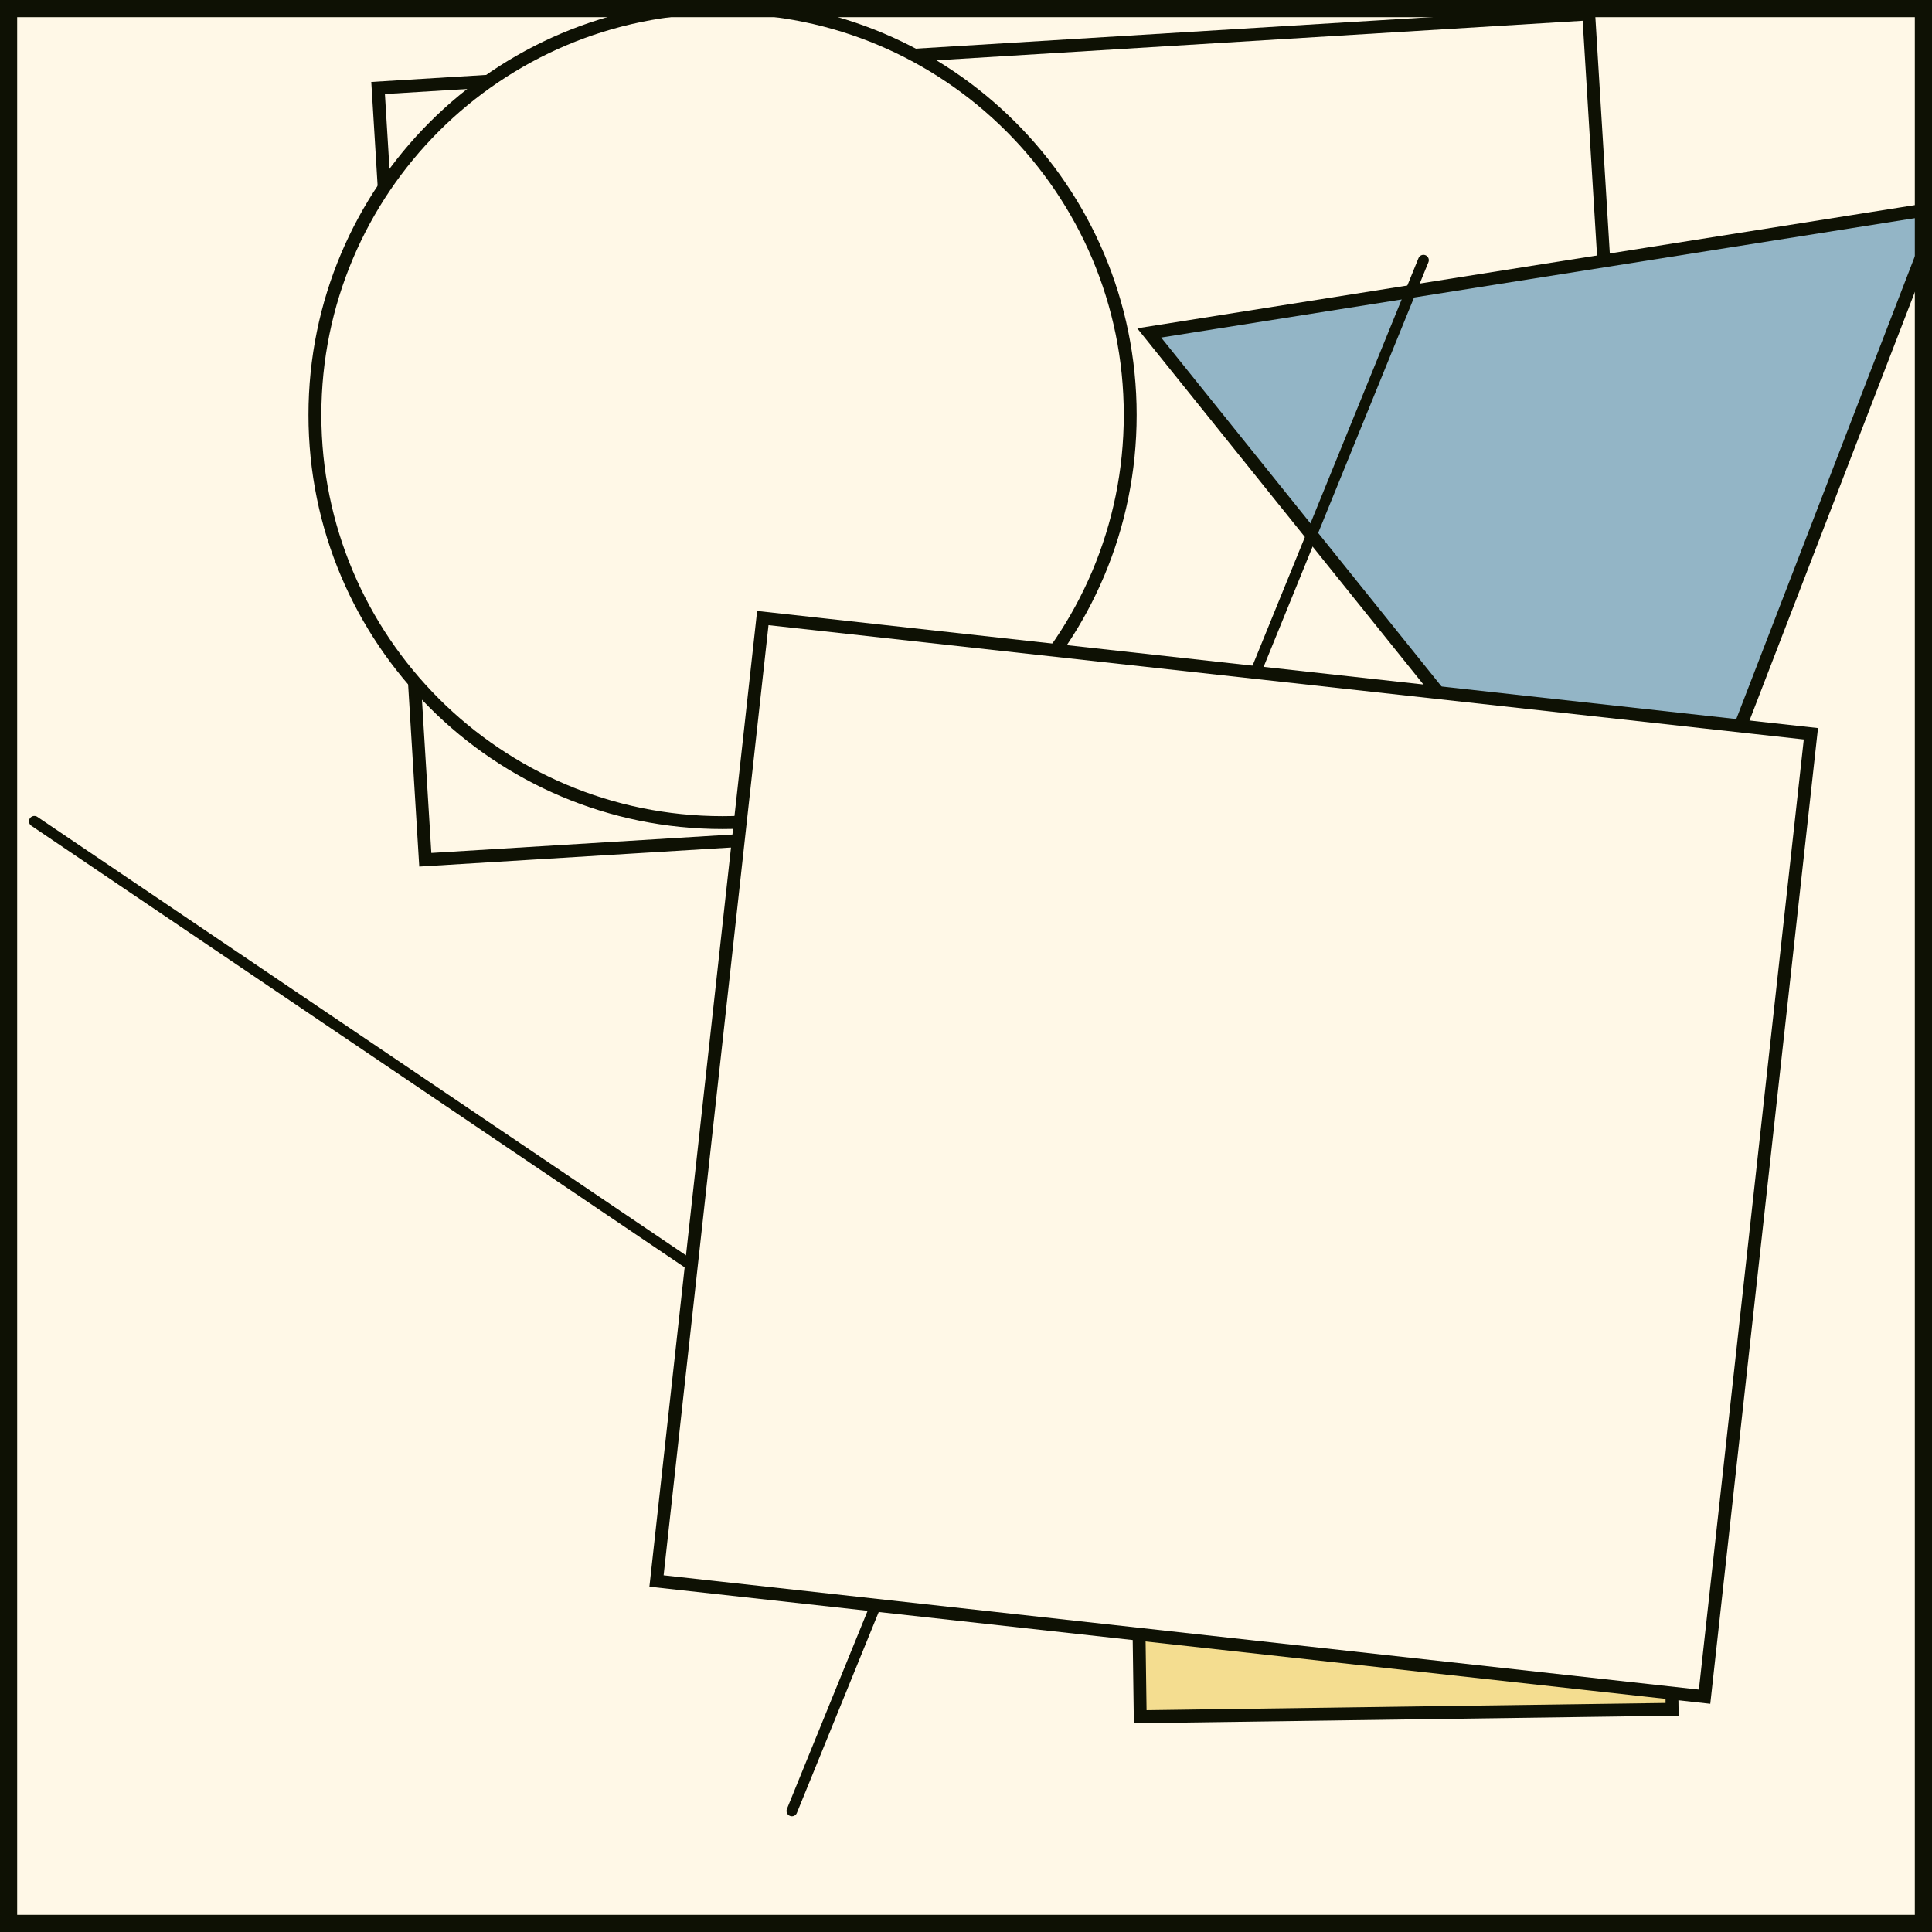
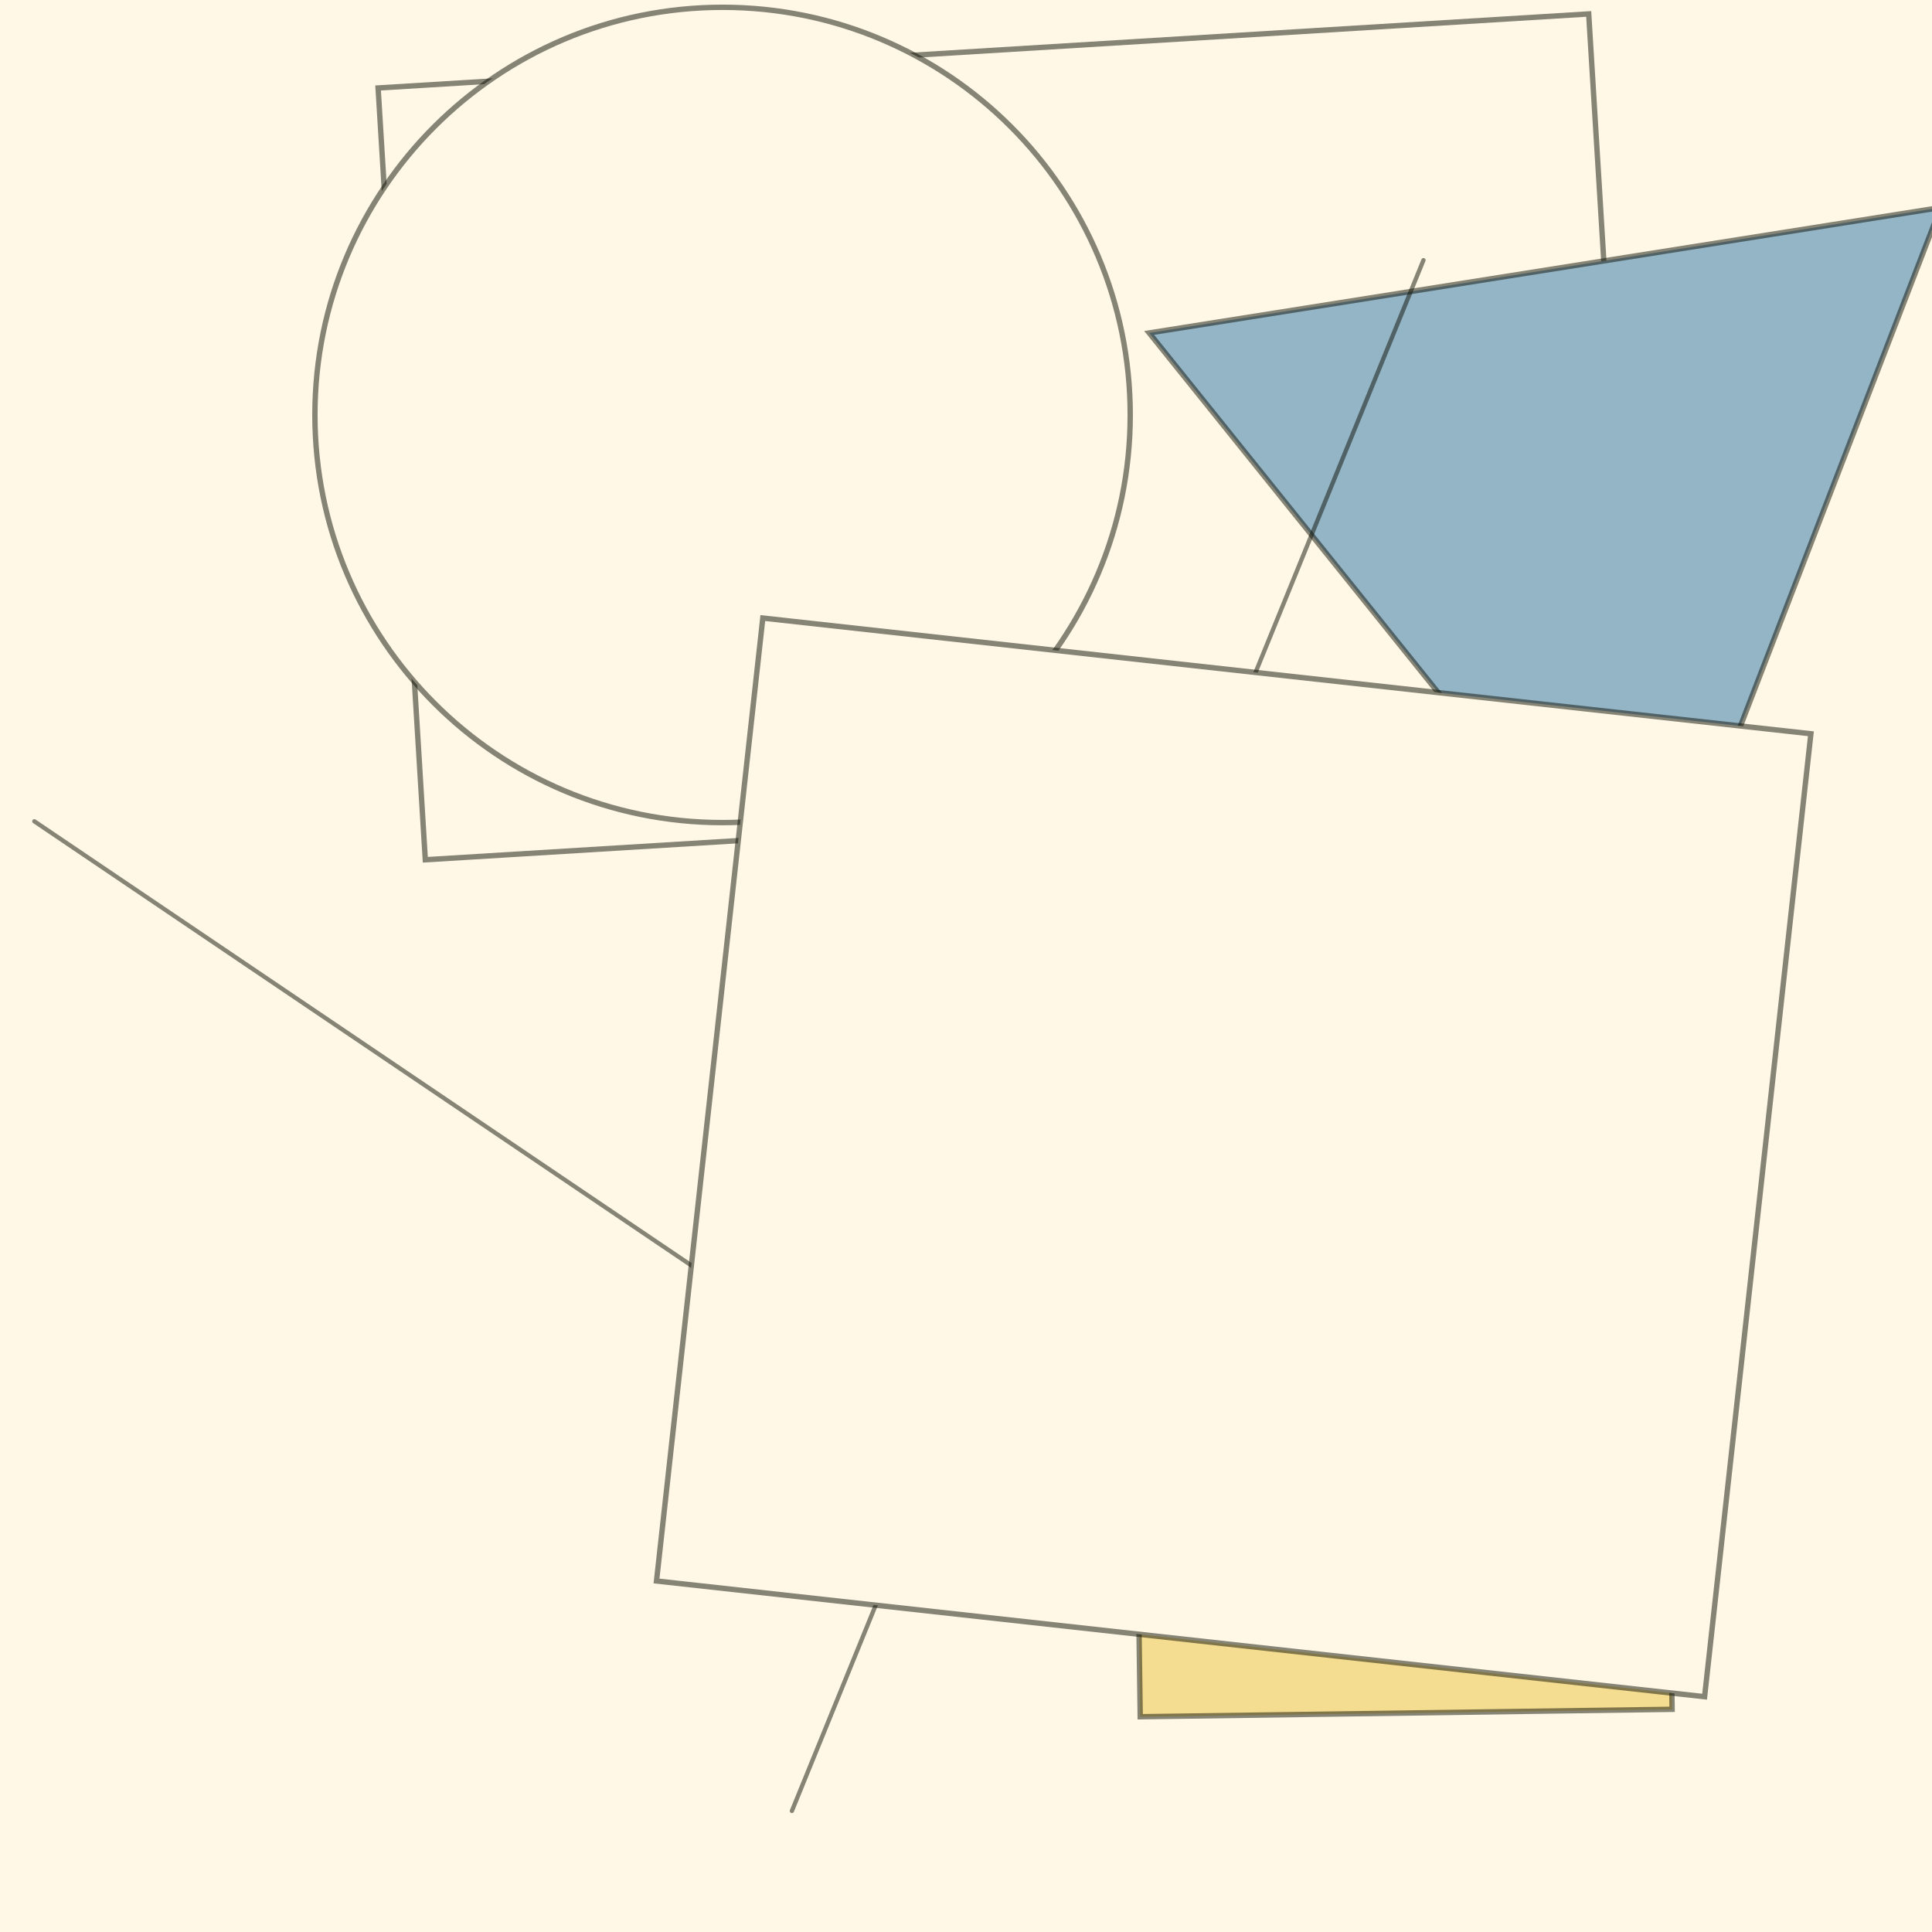
<svg xmlns="http://www.w3.org/2000/svg" width="900" height="900" viewBox="0 0 900 900">
  <rect width="900" height="900" fill="#FFF8E7" />
-   <line x1="622.4" y1="792.5" x2="16.0" y2="382.6" stroke="#0E1104" stroke-width="5" stroke-linecap="round" />
-   <circle cx="681.7" cy="630.4" r="111.9" fill="#F4DD90" stroke="#0E1104" stroke-width="6" />
-   <rect x="186.6" y="23.4" width="565.0" height="360.2" fill="#FFF8E7" stroke="#0E1104" stroke-width="6" transform="rotate(-3.5 469.1 203.5)" />
-   <polygon points="736.2,17.3 923.4,340.2 548.9,340.2" fill="#93B5C6" stroke="#0E1104" stroke-width="6" transform="rotate(291.1 736.2 232.6)" />
-   <rect x="529.6" y="577.0" width="247.8" height="221.0" fill="#F4DD90" stroke="#0E1104" stroke-width="6" transform="rotate(-0.8 653.6 687.5)" />
-   <line x1="368.9" y1="843.6" x2="663.1" y2="121.2" stroke="#0E1104" stroke-width="5" stroke-linecap="round" />
-   <circle cx="336.6" cy="193.3" r="189.9" fill="#FFF8E7" stroke="#0E1104" stroke-width="6" />
-   <rect x="329.1" y="313.5" width="491.2" height="451.3" fill="#FFF8E7" stroke="#0E1104" stroke-width="6" transform="rotate(6.3 574.7 539.2)" />
-   <rect x="4" y="4" width="892" height="892" fill="none" stroke="#0E1104" stroke-width="8" />
+   <line x1="622.4" y1="792.5" x2="16.0" y2="382.6" stroke="#0E1104" stroke-opacity="0.5" stroke-width="2" stroke-linecap="round" />
+   <circle cx="681.7" cy="630.4" r="111.9" fill="#F4DD90" stroke="#0E1104" stroke-opacity="0.5" stroke-width="2.5" />
+   <rect x="186.6" y="23.4" width="565.0" height="360.2" fill="#FFF8E7" stroke="#0E1104" stroke-opacity="0.5" stroke-width="2.5" transform="rotate(-3.5 469.1 203.5)" />
+   <polygon points="736.2,17.3 923.4,340.2 548.9,340.2" fill="#93B5C6" stroke="#0E1104" stroke-opacity="0.5" stroke-width="2.5" transform="rotate(291.1 736.2 232.6)" />
+   <rect x="529.6" y="577.0" width="247.8" height="221.0" fill="#F4DD90" stroke="#0E1104" stroke-opacity="0.5" stroke-width="2.5" transform="rotate(-0.8 653.6 687.5)" />
+   <line x1="368.9" y1="843.6" x2="663.1" y2="121.2" stroke="#0E1104" stroke-opacity="0.5" stroke-width="2" stroke-linecap="round" />
+   <circle cx="336.6" cy="193.3" r="189.9" fill="#FFF8E7" stroke="#0E1104" stroke-opacity="0.5" stroke-width="2.5" />
+   <rect x="329.1" y="313.5" width="491.2" height="451.3" fill="#FFF8E7" stroke="#0E1104" stroke-opacity="0.5" stroke-width="2.5" transform="rotate(6.3 574.7 539.2)" />
</svg>
